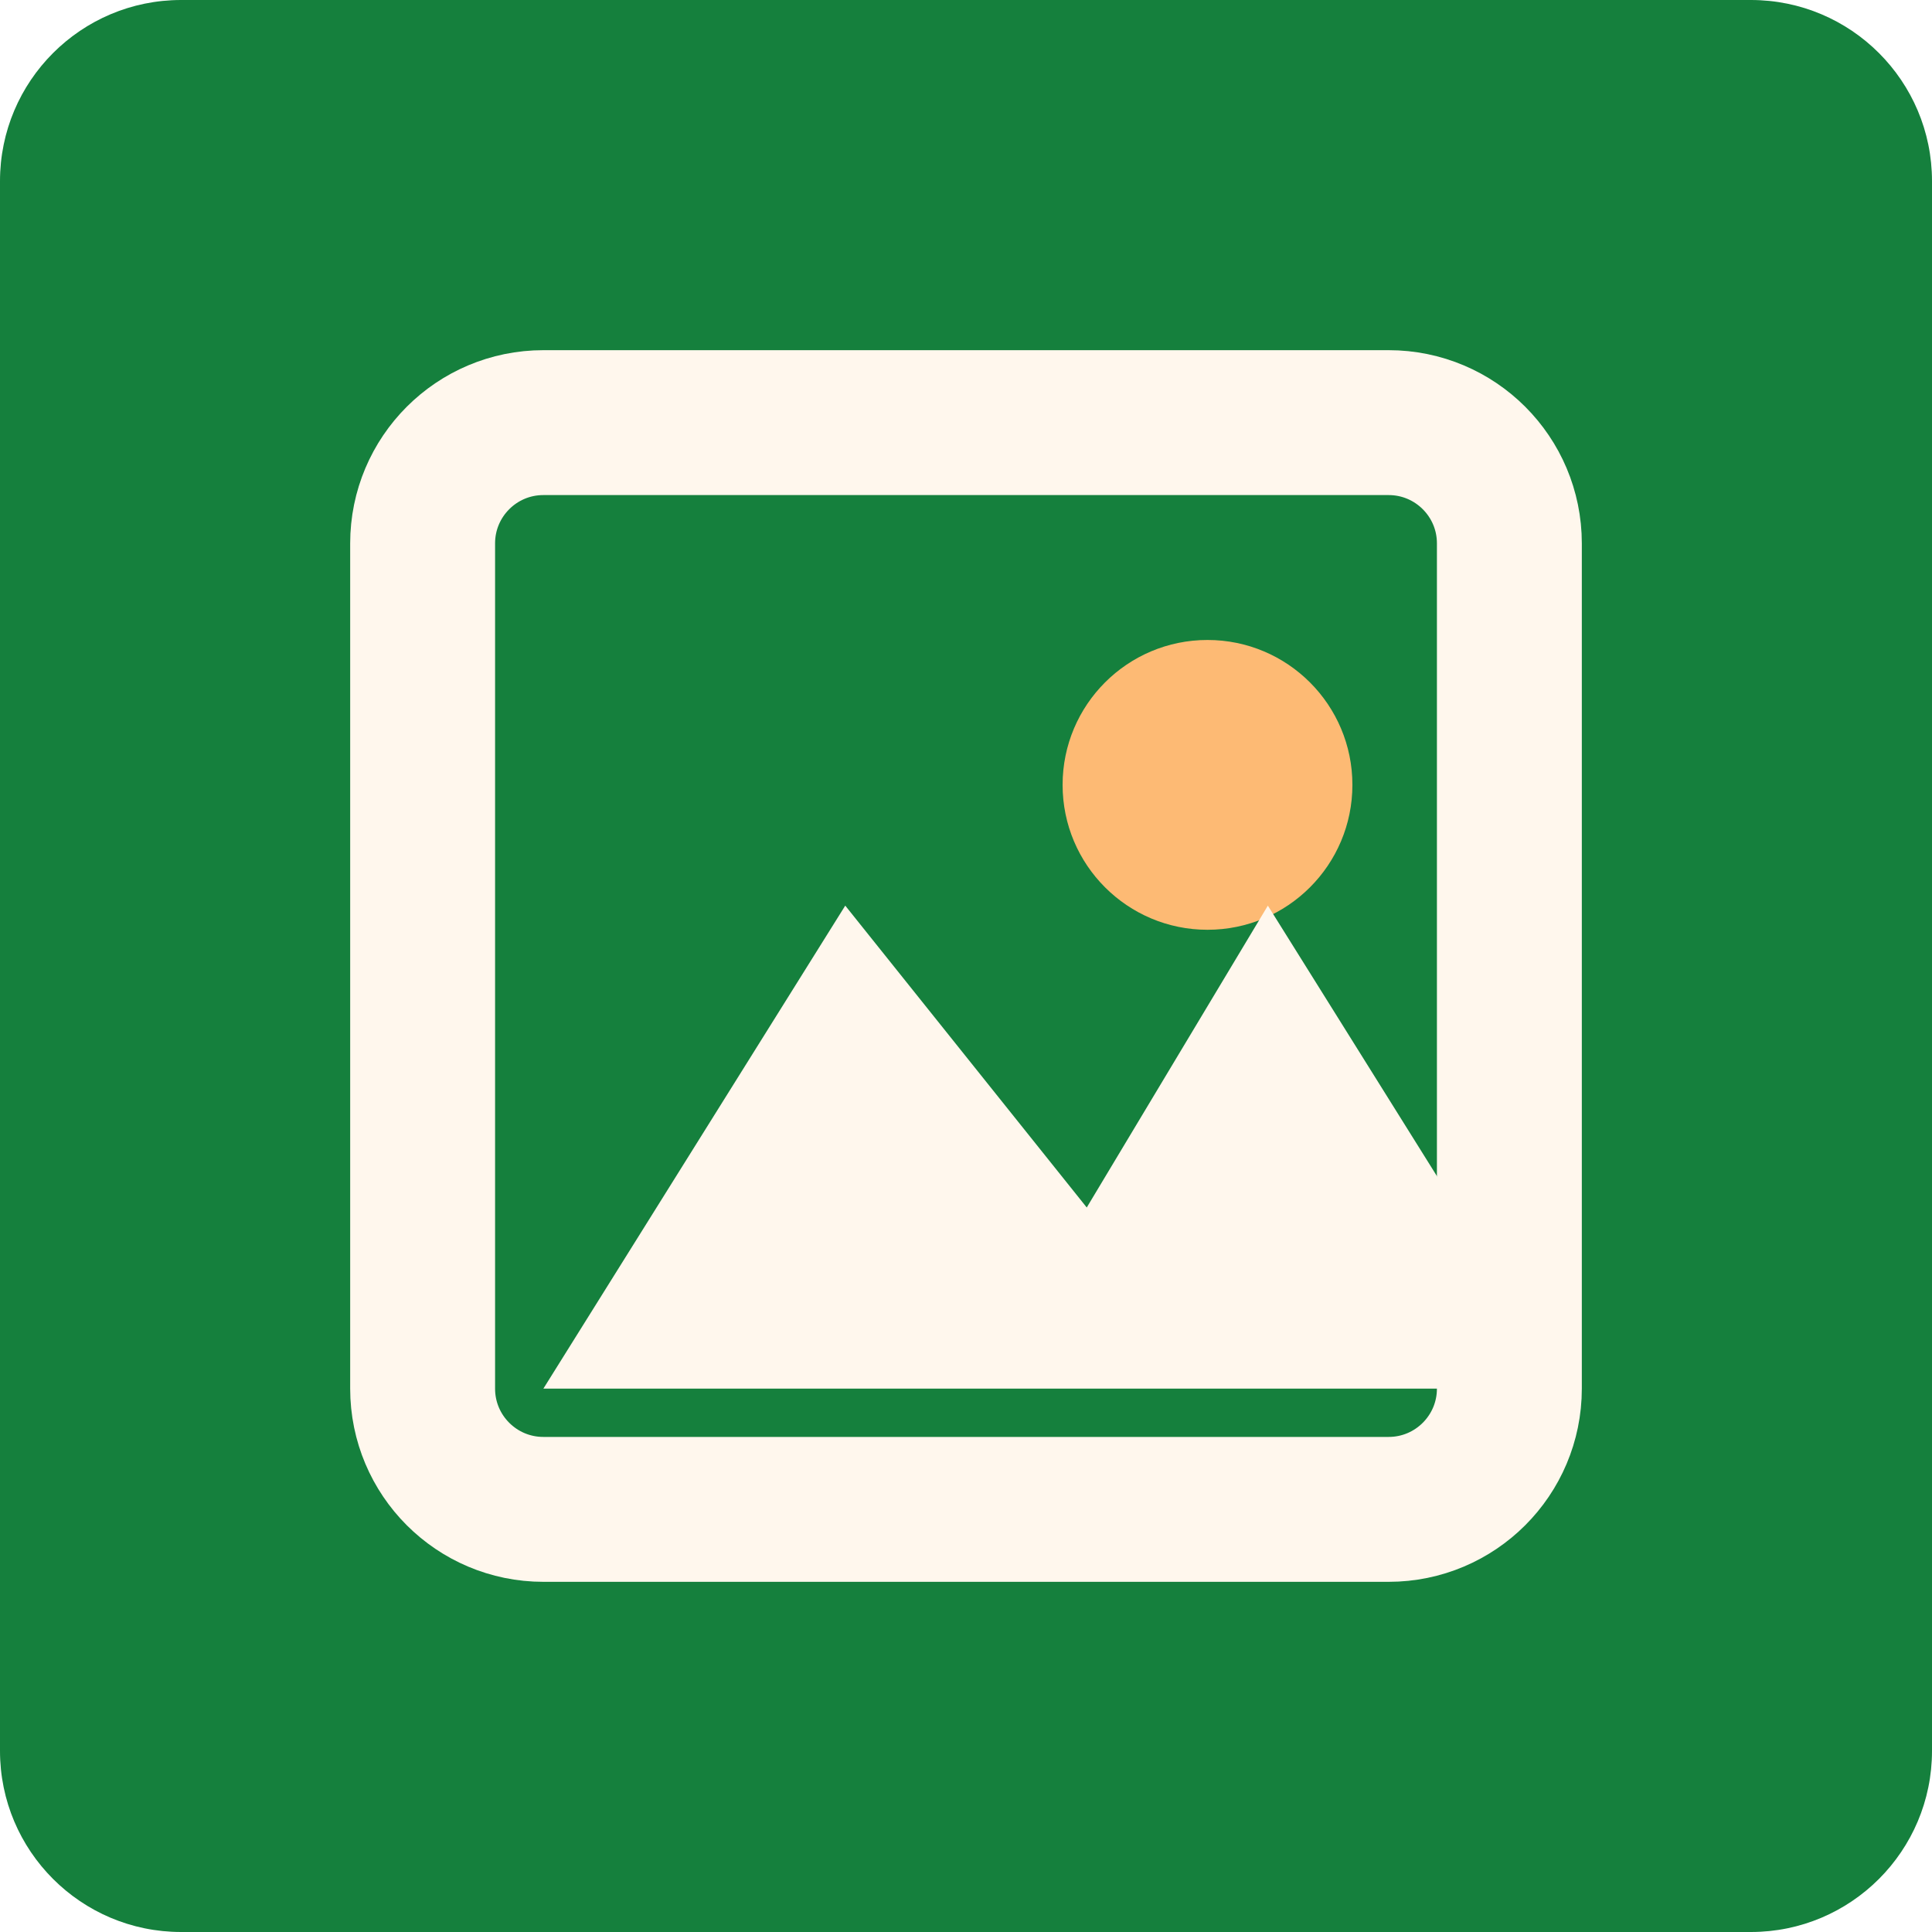
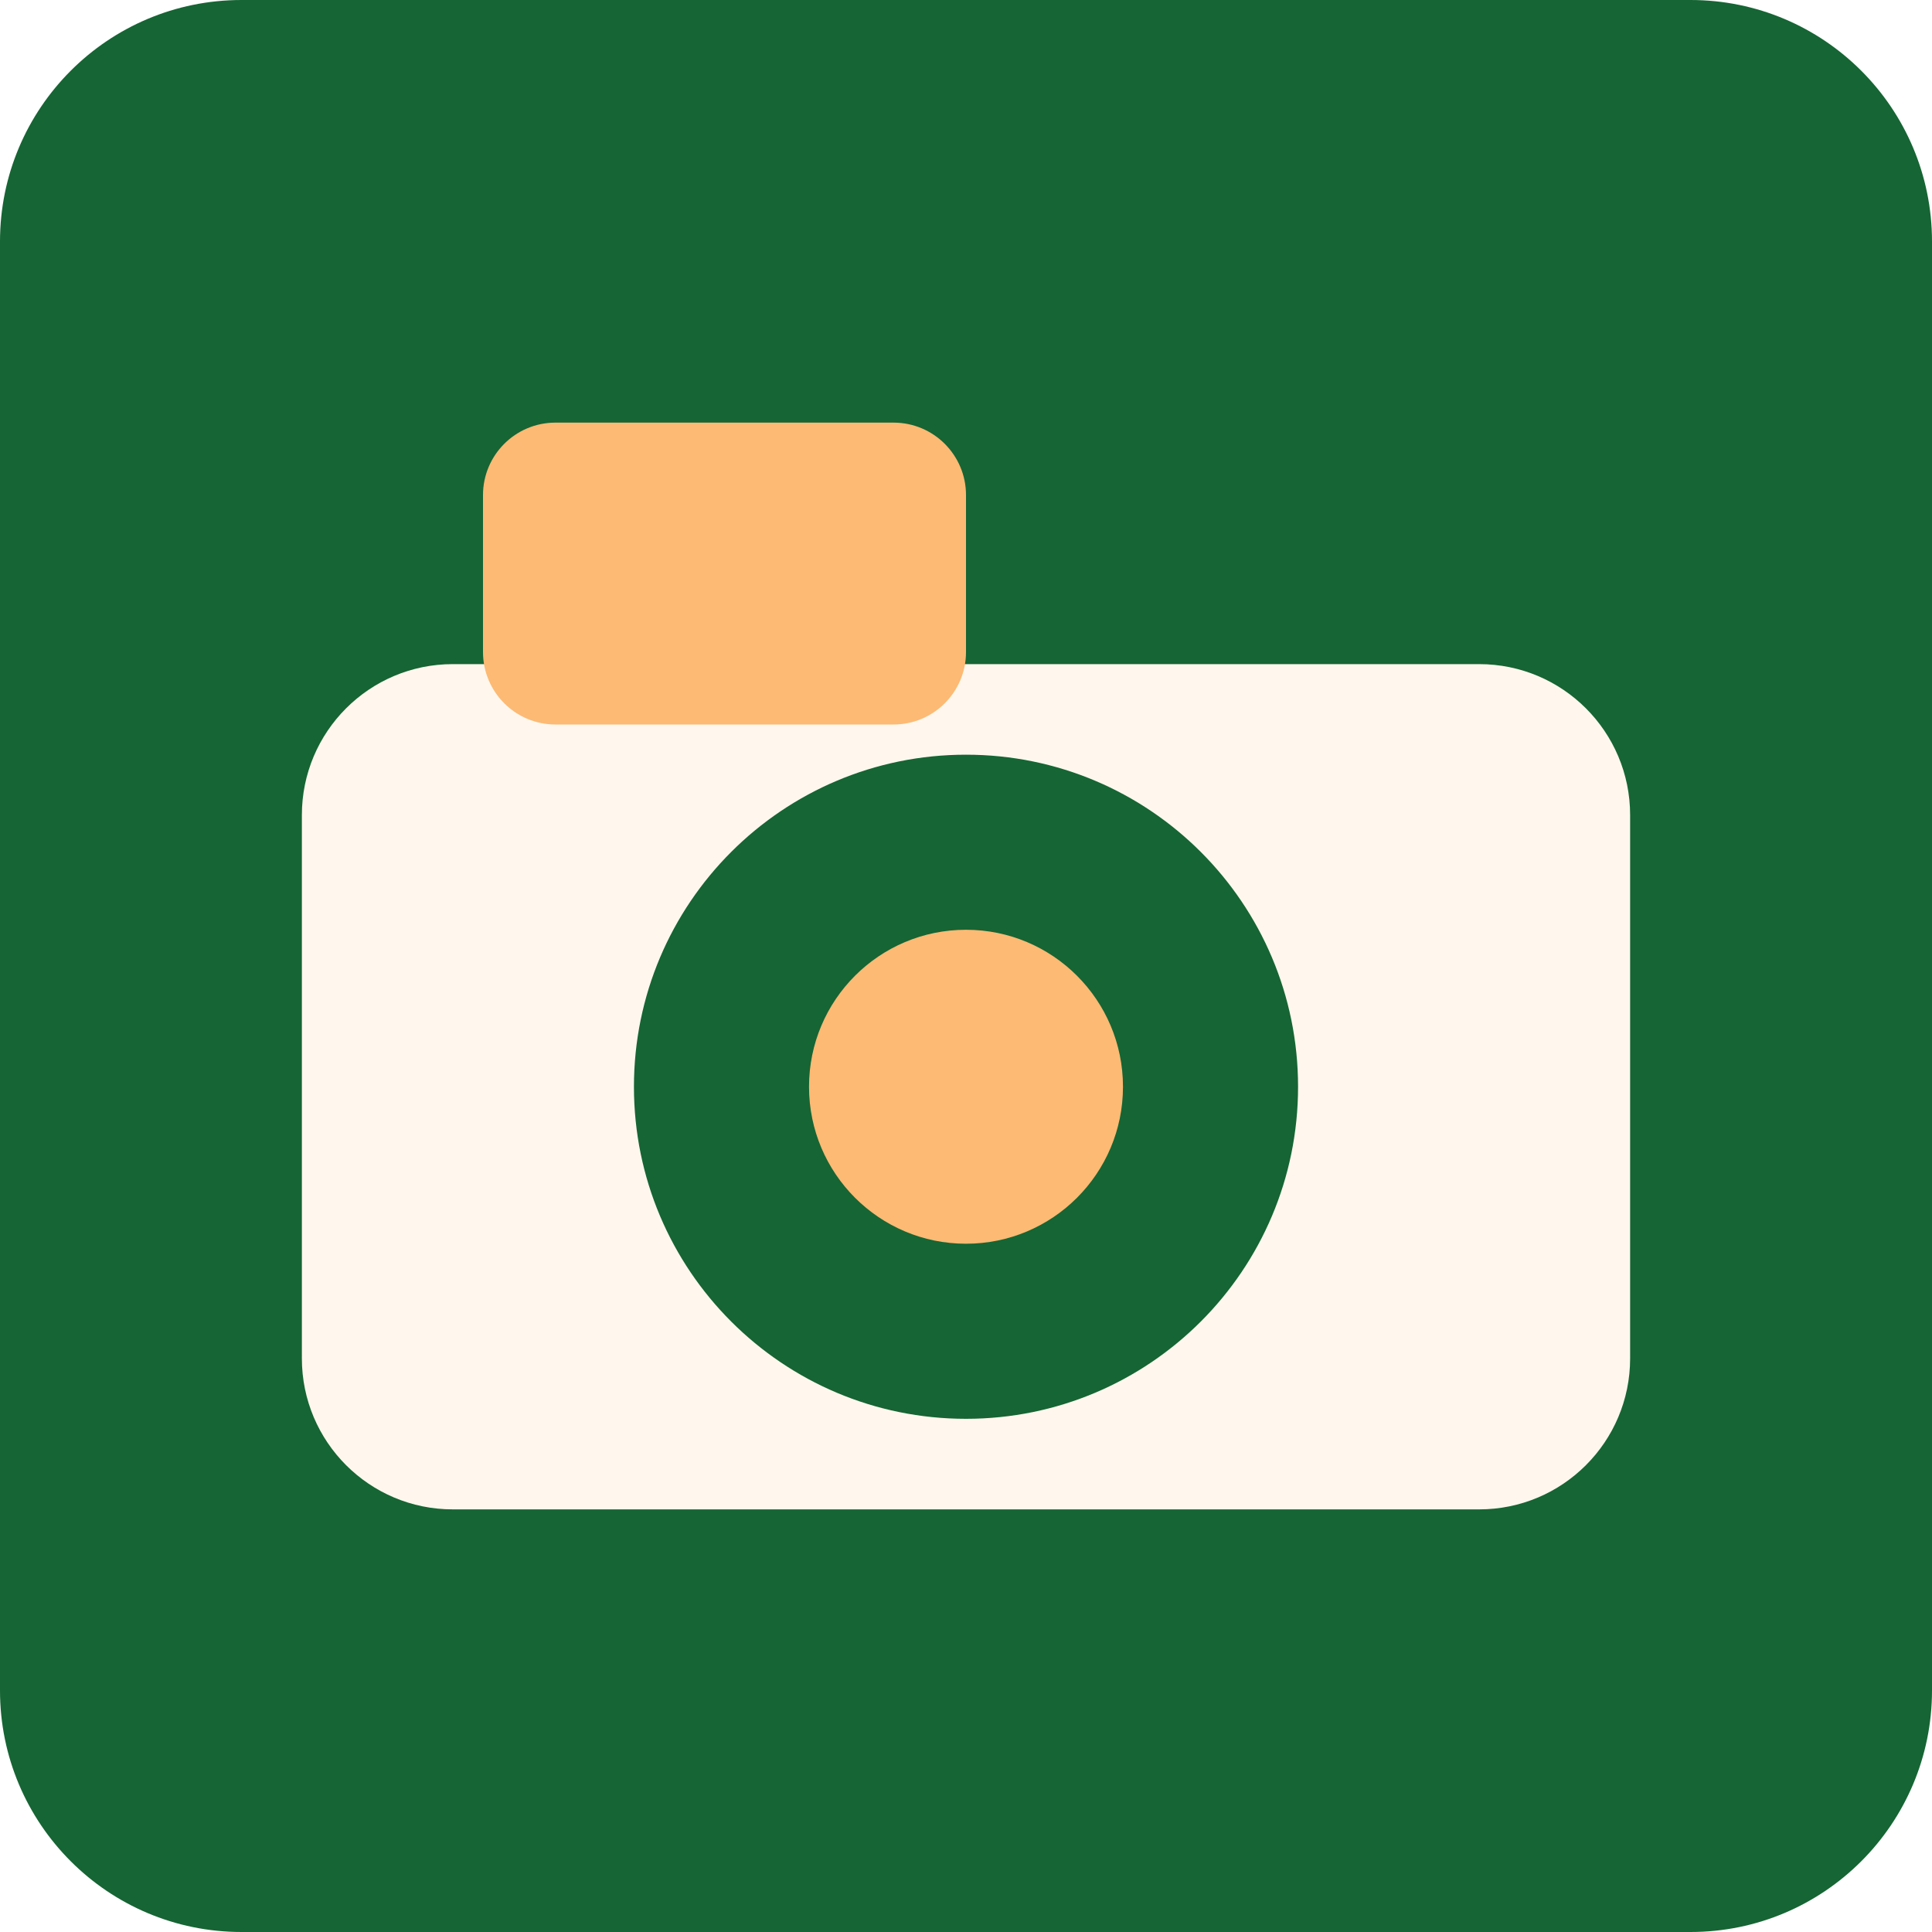
<svg xmlns="http://www.w3.org/2000/svg" viewBox="0 0 32 32" role="img" aria-label="eki studio">
-   <rect width="32" height="32" rx="3" fill="#15803d" />
-   <rect x="7" y="7" width="18" height="18" rx="2" fill="none" stroke="#fff7ed" stroke-width="2.4" />
-   <circle cx="20" cy="13" r="2.4" fill="#fdba74" />
-   <path d="M9 23l5-8 4 5 3-5 5 8H9z" fill="#fff7ed" />
+   <rect width="32" height="32" rx="4" fill="#166534" />
+   <rect x="5" y="11" width="22" height="14" rx="2.5" fill="#fff7ed" />
+   <rect x="8" y="7" width="8" height="5" rx="1.2" fill="#fdba74" />
+   <circle cx="16" cy="18" r="5.5" fill="#166534" />
+   <circle cx="16" cy="18" r="2.6" fill="#fdba74" />
</svg>
